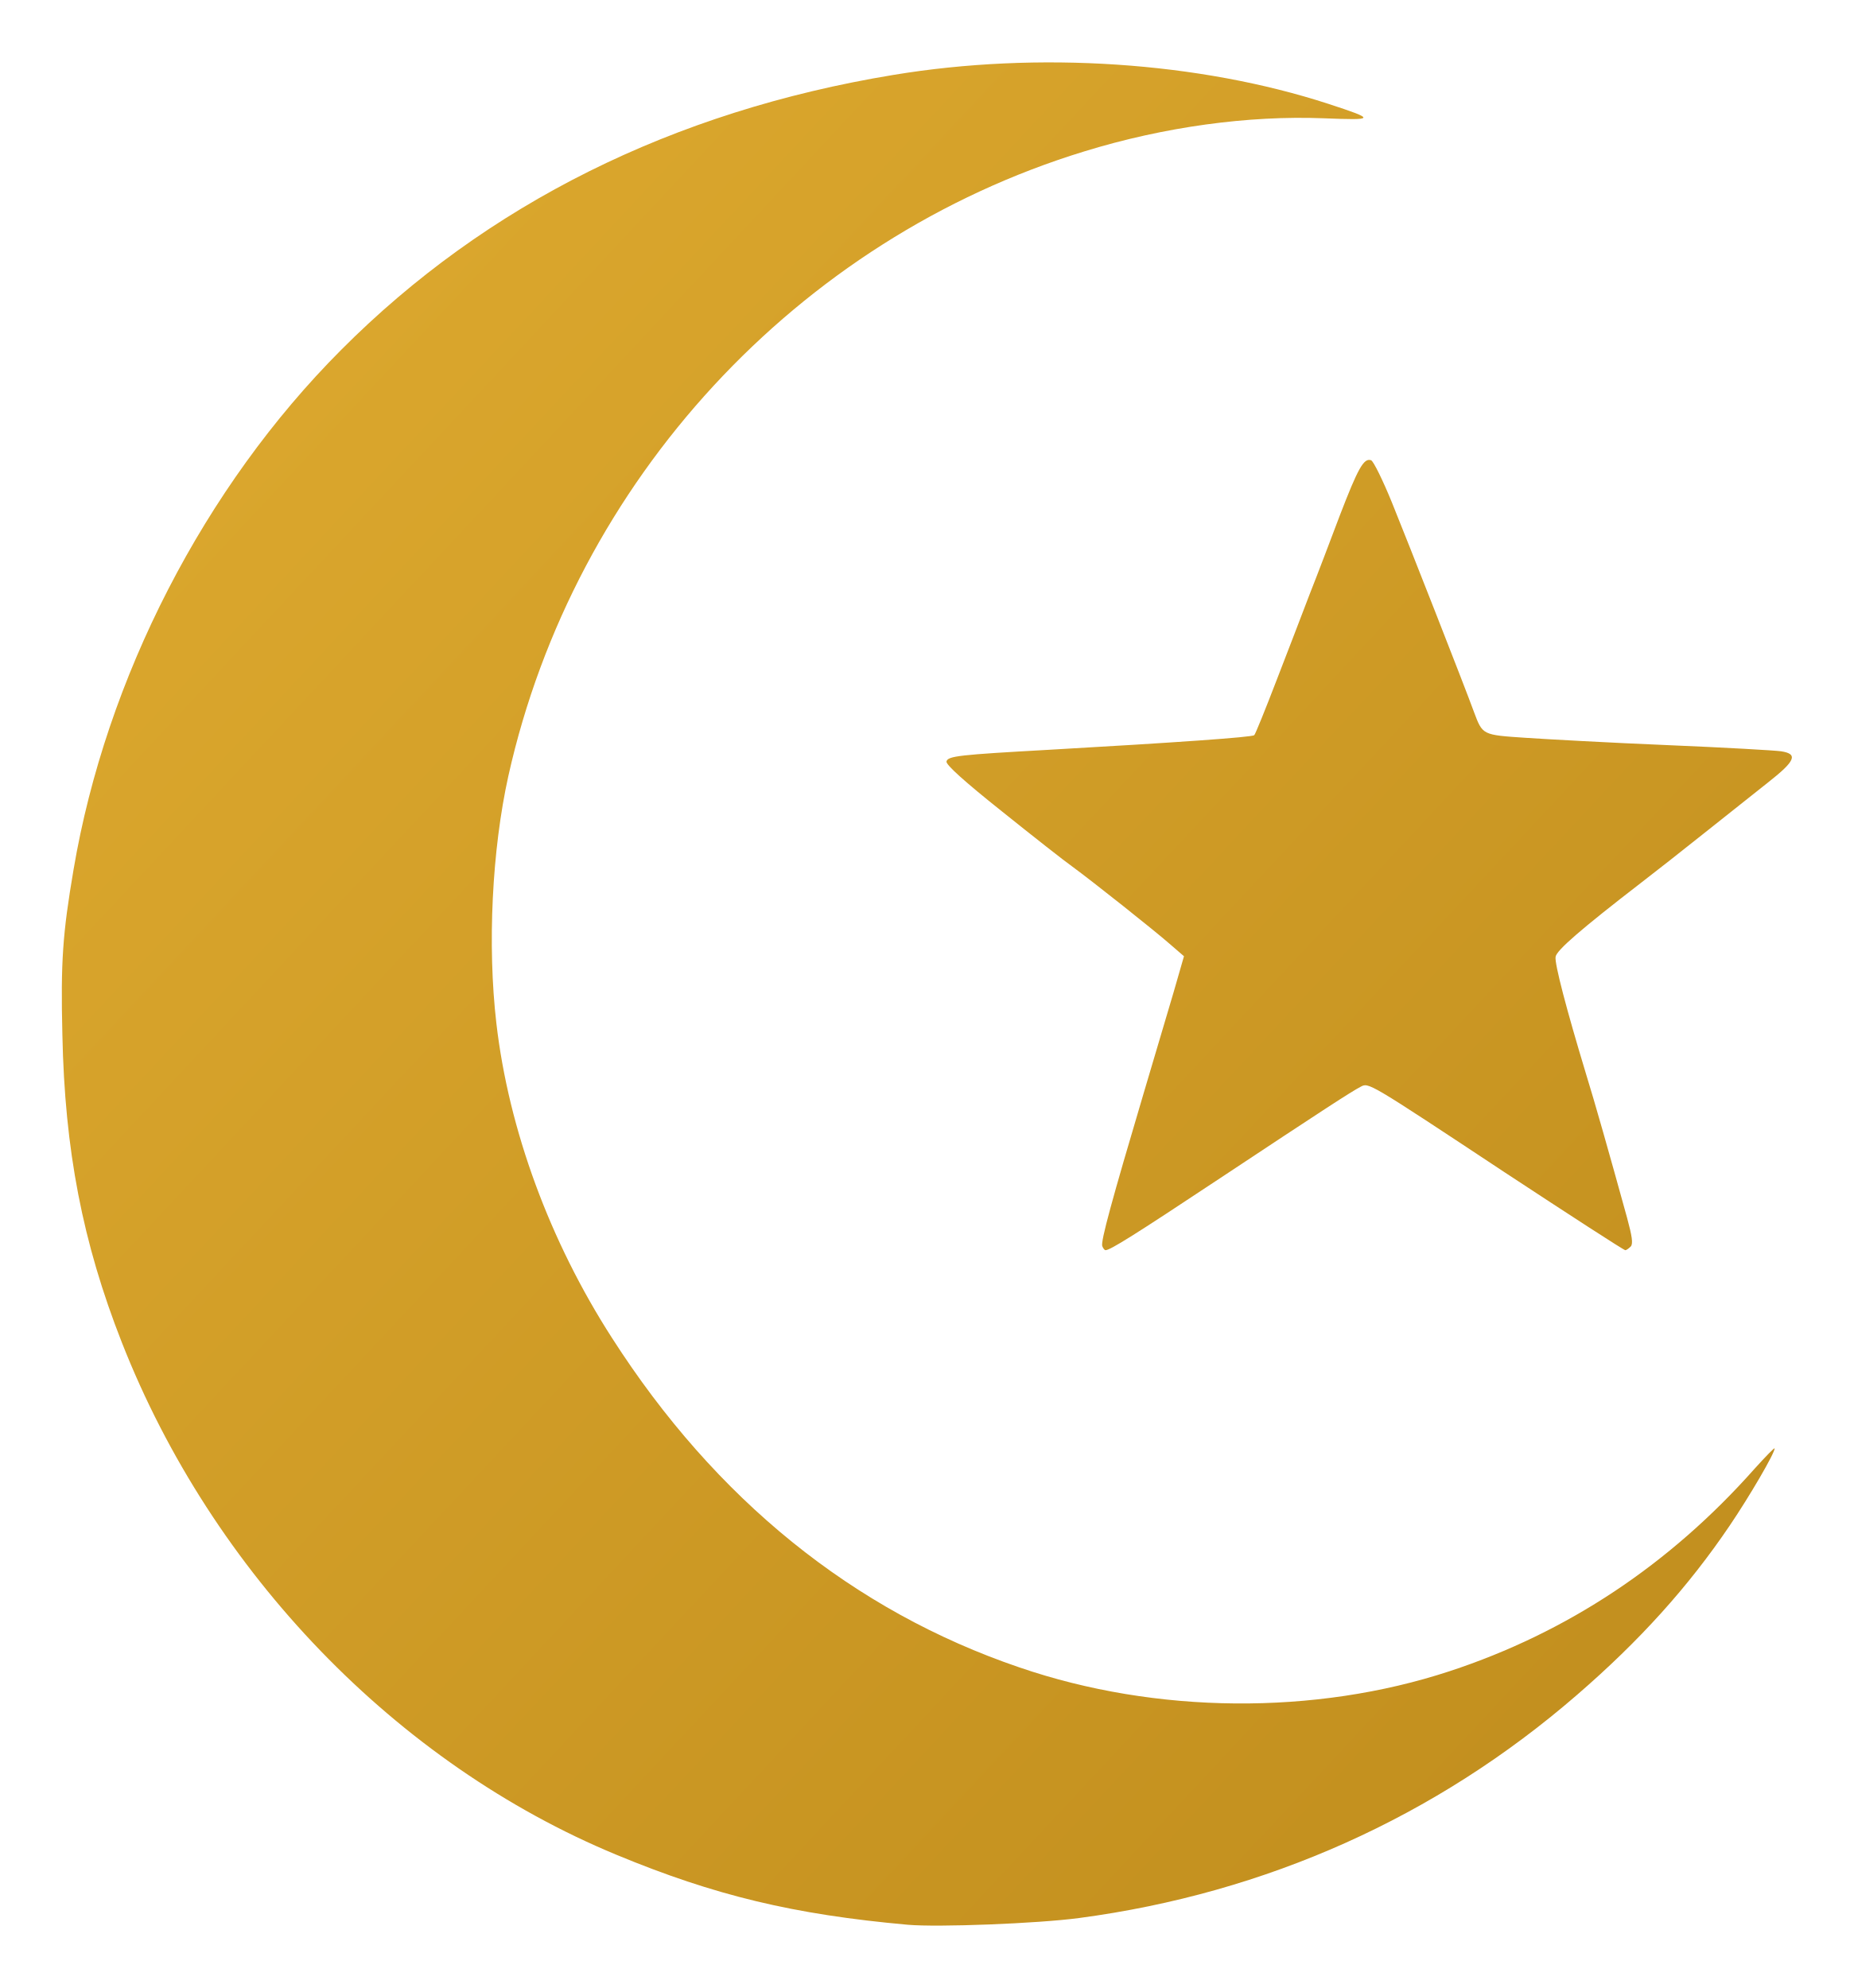
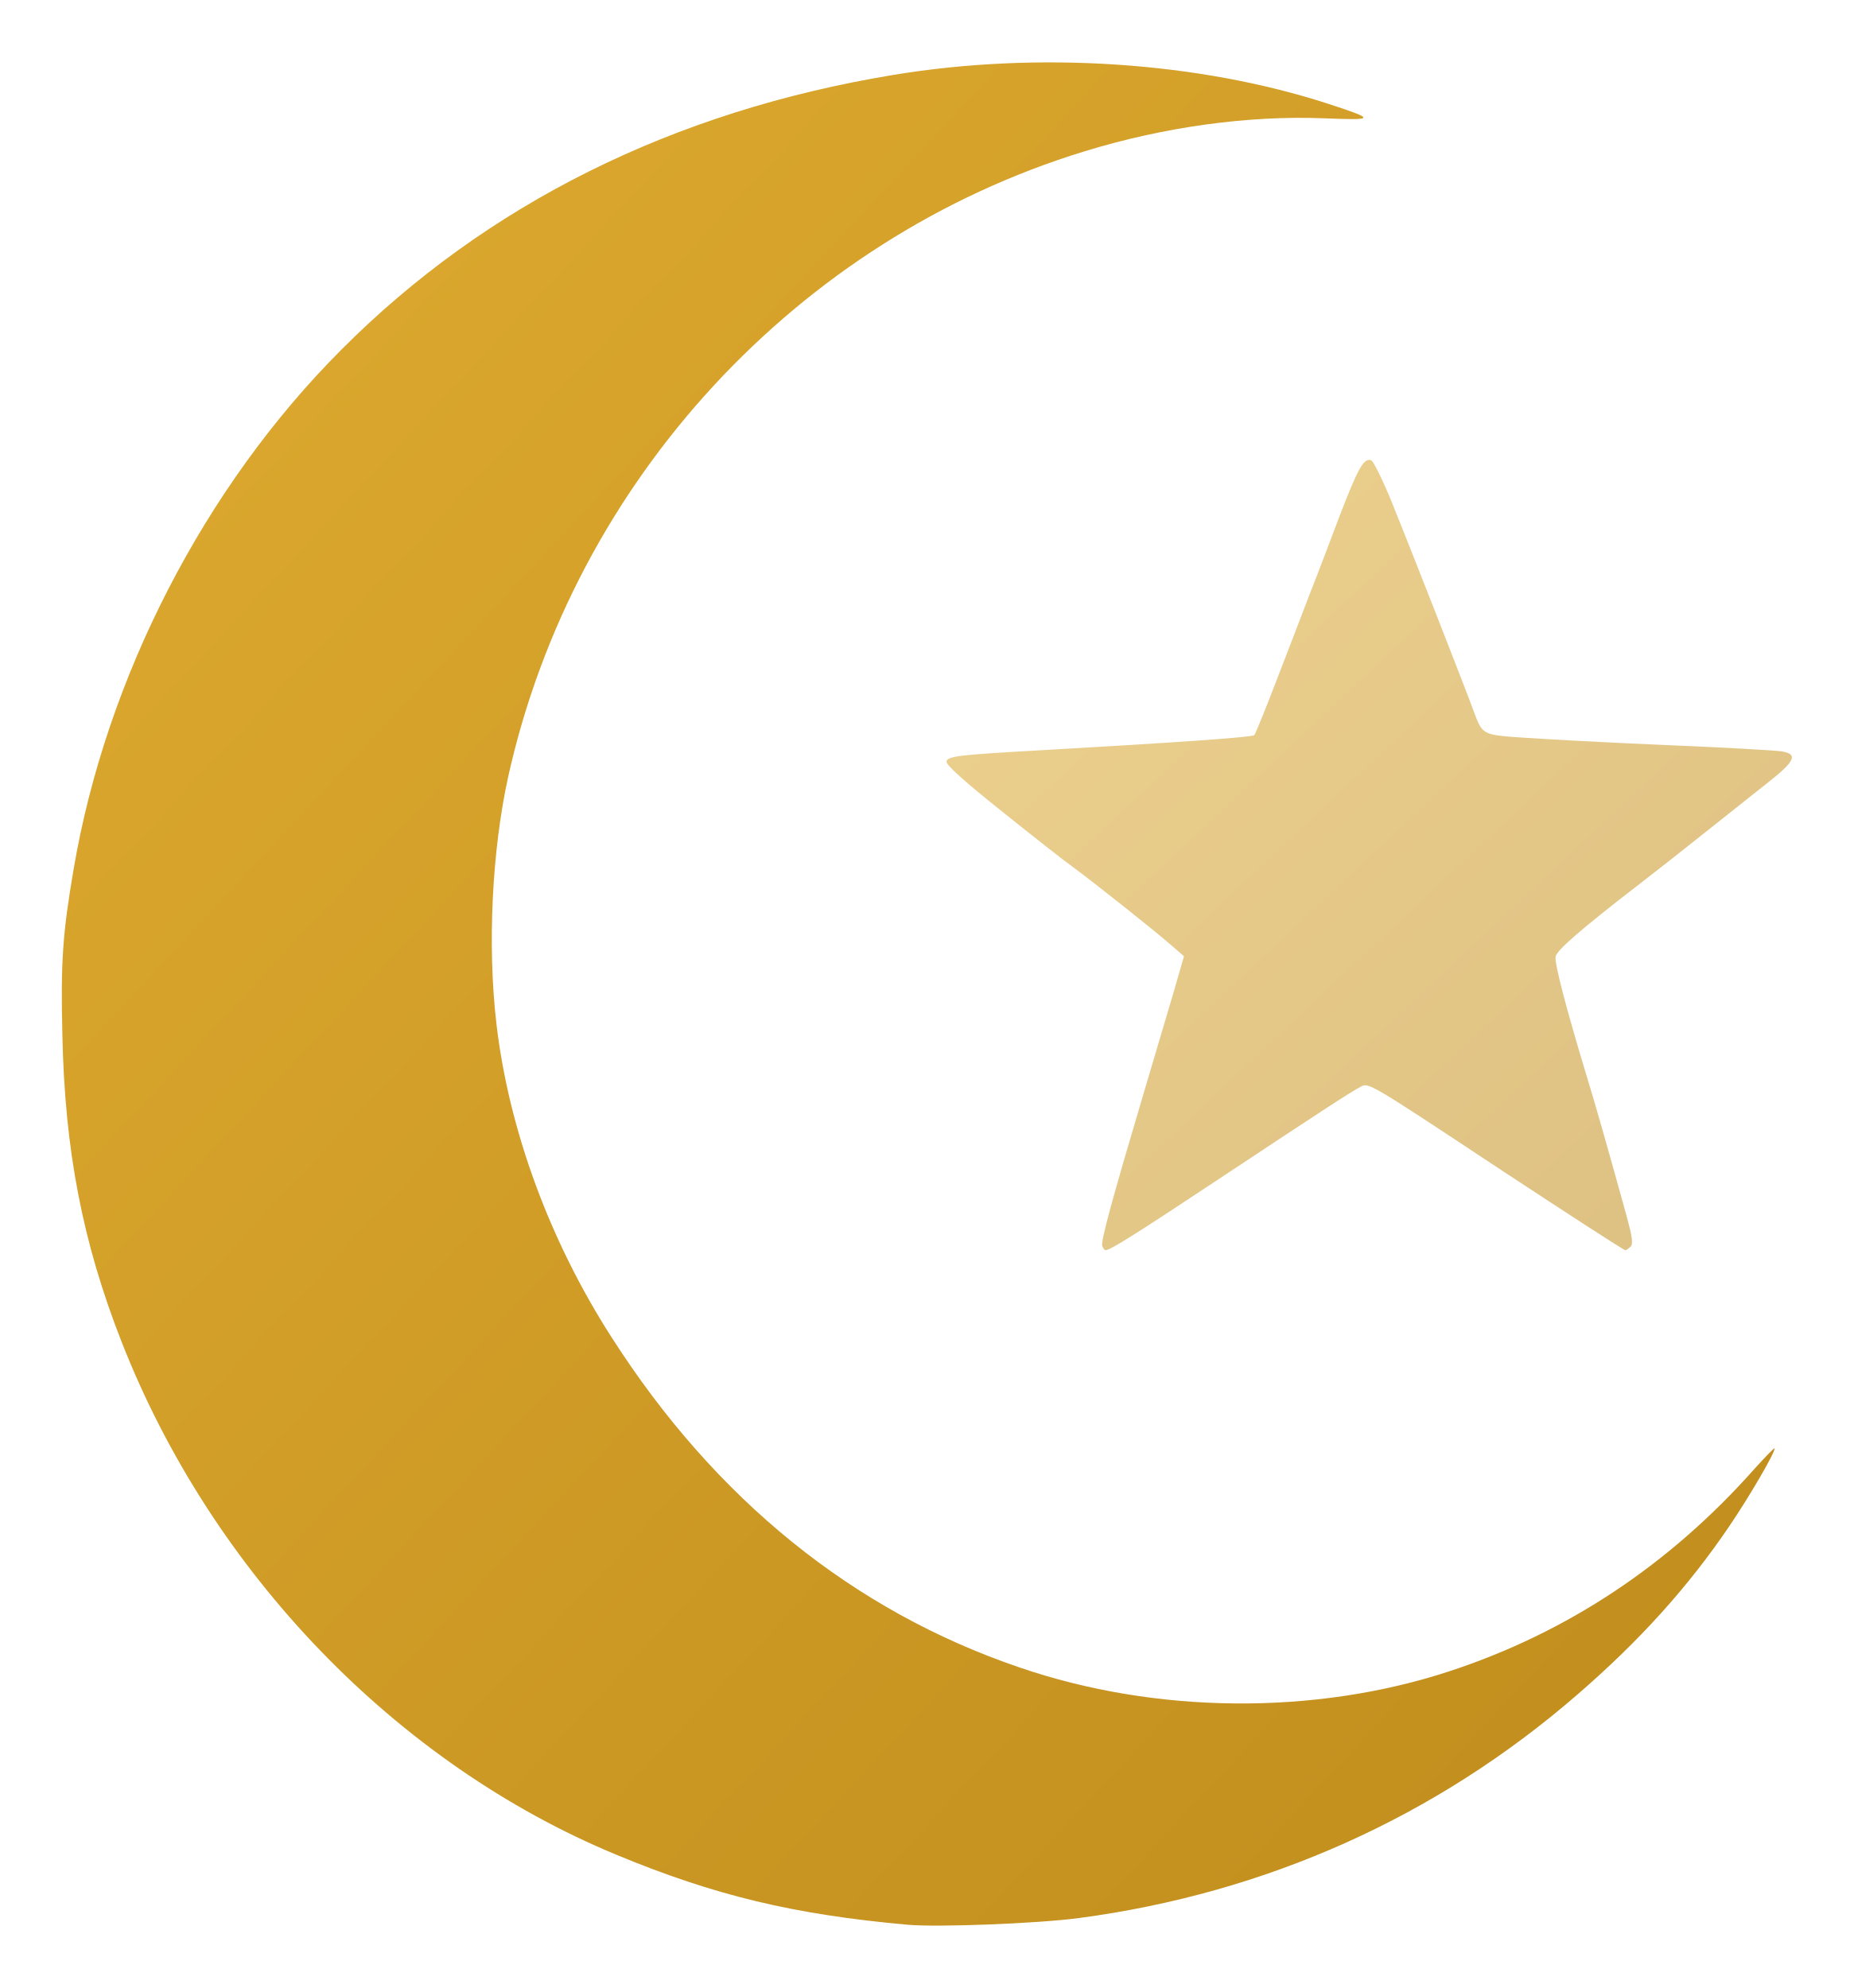
<svg xmlns="http://www.w3.org/2000/svg" viewBox="444 201 633 679" role="img" aria-label="Crescent &amp; Star">
  <defs>
    <linearGradient id="gold" x1="0" y1="0" x2="1" y2="1">
      <stop stop-color="#DFAB30" />
      <stop offset="1" stop-color="#BF8C1C" />
    </linearGradient>
  </defs>
  <g fill="url(#gold)">
-     <path d="M 754.0 858.4 C 715.0 854.9 688.0 848.4 654.5 834.5 C 579.4 803.4 516.5 738.2 485.6 659.5 C 472.2 625.4 466.1 593.8 465.3 554.4 C 464.7 529.4 465.4 519.9 469.1 498.1 C 480.2 432.5 513.8 367.3 560.5 320.5 C 610.1 270.7 673.8 239.0 749.0 226.6 C 798.5 218.4 853.5 222.1 897.7 236.5 C 913.9 241.8 913.7 242.1 896.0 241.4 C 870.3 240.4 841.6 244.3 814.3 252.7 C 716.3 282.7 640.1 365.2 617.6 466.0 C 612.0 491.3 610.4 523.8 613.5 550.5 C 617.7 586.8 631.7 624.9 653.0 658.0 C 688.3 713.1 735.4 751.2 792.1 770.5 C 838.7 786.5 893.1 786.9 939.0 771.8 C 979.2 758.6 1014.1 735.4 1043.1 702.7 C 1046.9 698.5 1050.0 695.3 1050.0 695.7 C 1050.0 697.4 1041.4 712.1 1034.7 722.0 C 1020.5 743.0 1003.9 761.4 982.5 779.9 C 934.4 821.6 876.4 847.6 812.5 856.1 C 798.2 858.0 764.3 859.3 754.0 858.4 Z M 820.4 626.6 C 819.8 625.1 823.7 610.9 834.5 574.5 C 838.1 562.4 842.7 546.9 844.7 540.1 L 848.3 527.6 L 843.9 523.8 C 838.6 519.1 816.9 501.9 810.2 497.0 C 807.5 495.1 796.7 486.6 786.1 478.1 C 773.3 467.9 767.0 462.2 767.2 461.1 C 767.6 459.2 771.6 458.8 802.0 457.1 C 845.9 454.6 871.5 452.8 872.3 452.1 C 872.7 451.7 876.1 443.3 879.9 433.4 C 883.7 423.6 888.8 410.3 891.2 404.0 C 893.7 397.7 898.3 385.6 901.5 377.1 C 907.7 361.0 909.7 357.3 912.2 358.2 C 913.0 358.5 916.2 365.0 919.3 372.6 C 924.9 386.4 944.1 435.3 947.3 444.1 C 950.3 452.1 950.1 452.0 965.0 453.0 C 972.4 453.5 994.2 454.7 1013.5 455.5 C 1032.8 456.3 1050.2 457.3 1052.2 457.6 C 1058.1 458.5 1057.1 460.9 1047.8 468.2 C 1043.2 471.8 1033.4 479.7 1025.9 485.6 C 1018.4 491.6 1008.7 499.2 1004.4 502.5 C 983.8 518.4 975.5 525.6 975.2 527.8 C 974.8 530.1 979.0 546.0 985.5 567.5 C 988.6 577.5 993.5 594.8 999.6 616.9 C 1001.3 623.2 1001.7 625.7 1000.9 626.7 C 1000.2 627.4 999.4 628.0 999.0 628.0 C 998.5 628.0 980.0 616.0 957.8 601.4 C 910.8 570.3 911.4 570.7 908.6 572.2 C 905.5 573.8 896.1 579.9 860.5 603.5 C 831.1 623.0 823.1 628.0 821.5 628.0 C 821.2 628.0 820.7 627.4 820.4 626.6 Z" fill-rule="evenodd" />
+     <path d="M 754.0 858.4 C 715.0 854.9 688.0 848.4 654.5 834.5 C 579.4 803.4 516.5 738.2 485.6 659.5 C 472.2 625.4 466.1 593.8 465.3 554.4 C 464.7 529.4 465.4 519.9 469.1 498.1 C 480.2 432.5 513.8 367.3 560.5 320.5 C 610.1 270.7 673.8 239.0 749.0 226.6 C 798.5 218.4 853.5 222.1 897.7 236.5 C 913.9 241.8 913.7 242.1 896.0 241.4 C 870.3 240.4 841.6 244.3 814.3 252.7 C 716.3 282.7 640.1 365.2 617.6 466.0 C 612.0 491.3 610.4 523.8 613.5 550.5 C 617.7 586.8 631.7 624.9 653.0 658.0 C 688.3 713.1 735.4 751.2 792.1 770.5 C 838.7 786.5 893.1 786.9 939.0 771.8 C 979.2 758.6 1014.1 735.4 1043.1 702.7 C 1046.9 698.5 1050.0 695.3 1050.0 695.7 C 1050.0 697.4 1041.4 712.1 1034.7 722.0 C 1020.5 743.0 1003.9 761.4 982.5 779.9 C 934.4 821.6 876.4 847.6 812.5 856.1 C 798.2 858.0 764.3 859.3 754.0 858.4 Z" fill-rule="evenodd" />
+     <path d="M 820.4 626.6 C 819.8 625.1 823.7 610.9 834.5 574.5 C 838.1 562.4 842.7 546.9 844.7 540.1 L 848.3 527.6 L 843.9 523.8 C 838.6 519.1 816.9 501.9 810.2 497.0 C 807.5 495.1 796.7 486.6 786.1 478.1 C 773.3 467.9 767.0 462.2 767.2 461.1 C 767.6 459.2 771.6 458.8 802.0 457.1 C 845.9 454.6 871.5 452.8 872.3 452.1 C 872.7 451.7 876.1 443.3 879.9 433.4 C 883.7 423.6 888.8 410.3 891.2 404.0 C 893.7 397.7 898.3 385.6 901.5 377.1 C 907.7 361.0 909.7 357.3 912.2 358.2 C 913.0 358.5 916.2 365.0 919.3 372.6 C 924.9 386.4 944.1 435.3 947.3 444.1 C 950.3 452.1 950.1 452.0 965.0 453.0 C 972.4 453.5 994.2 454.7 1013.5 455.5 C 1032.8 456.3 1050.2 457.3 1052.2 457.6 C 1058.1 458.5 1057.1 460.9 1047.8 468.2 C 1043.2 471.8 1033.4 479.7 1025.9 485.6 C 1018.4 491.6 1008.7 499.2 1004.4 502.5 C 983.8 518.4 975.5 525.6 975.2 527.8 C 974.8 530.1 979.0 546.0 985.5 567.5 C 988.6 577.5 993.5 594.8 999.6 616.9 C 1001.3 623.2 1001.7 625.7 1000.9 626.7 C 1000.2 627.4 999.4 628.0 999.0 628.0 C 998.5 628.0 980.0 616.0 957.8 601.4 C 910.8 570.3 911.4 570.7 908.6 572.2 C 905.5 573.8 896.1 579.9 860.5 603.5 C 831.1 623.0 823.1 628.0 821.5 628.0 C 821.2 628.0 820.7 627.4 820.4 626.6 Z" fill-rule="evenodd" fill-opacity="0.55" />
  </g>
</svg>
